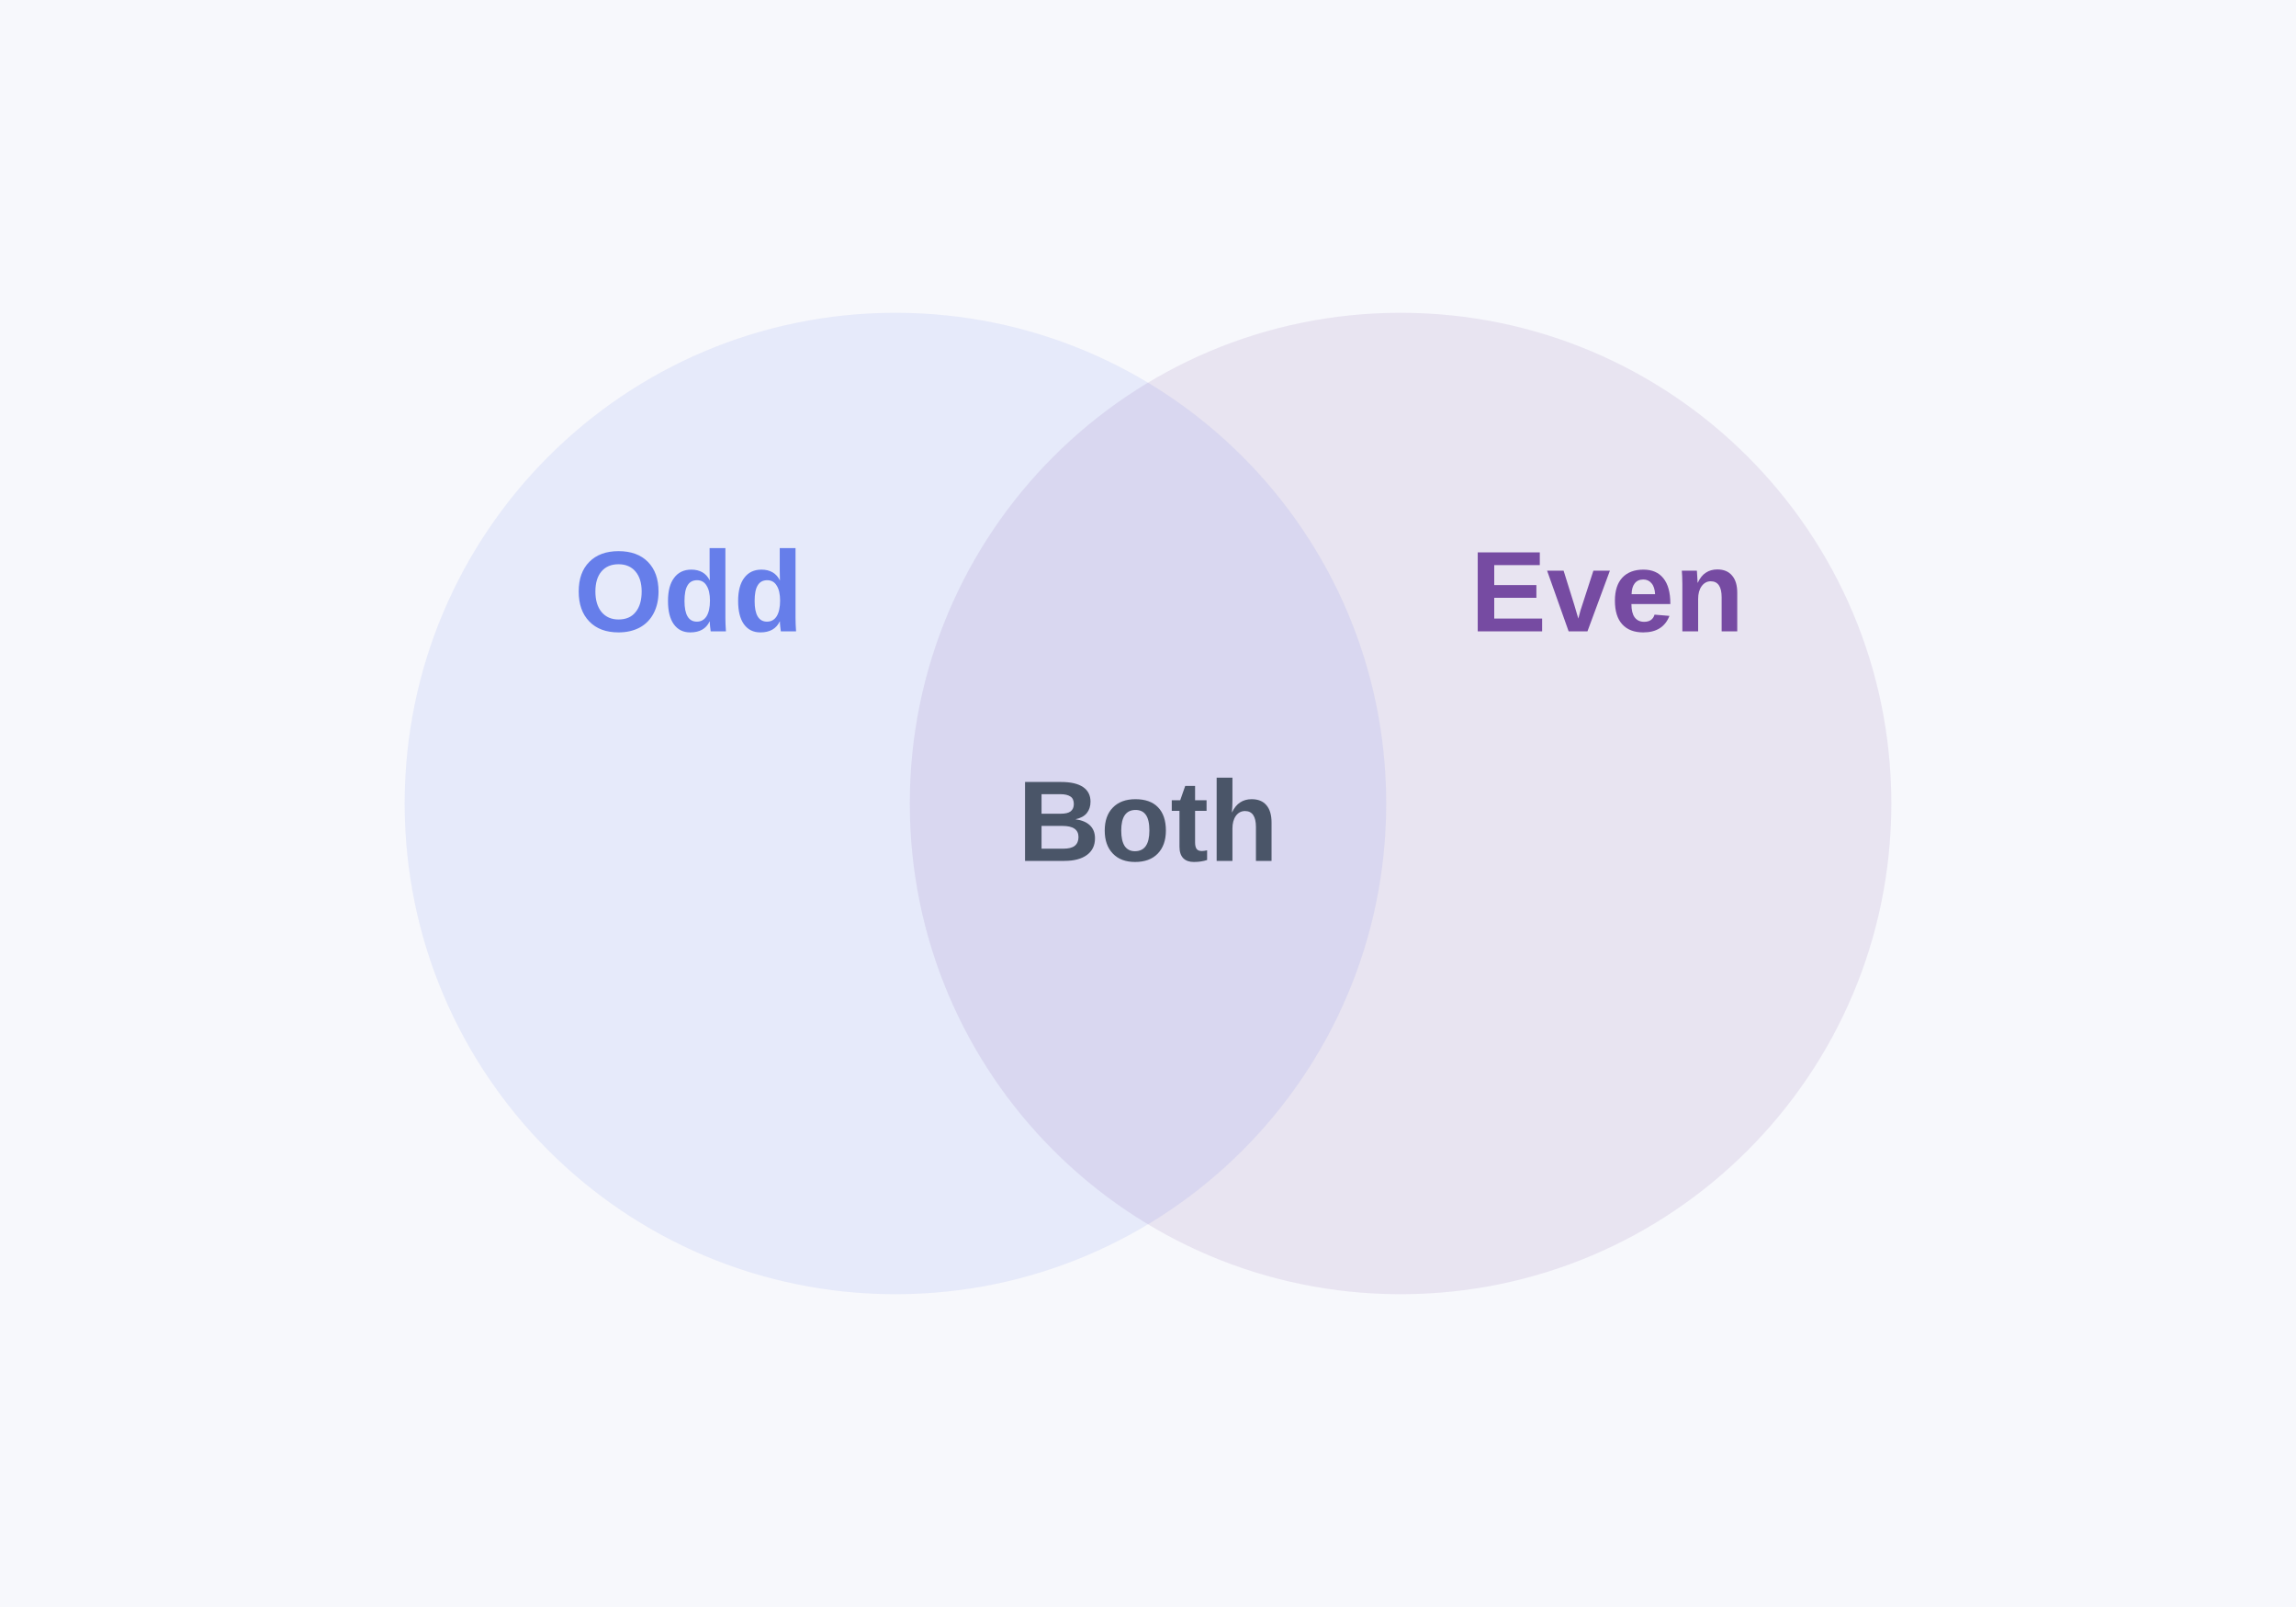
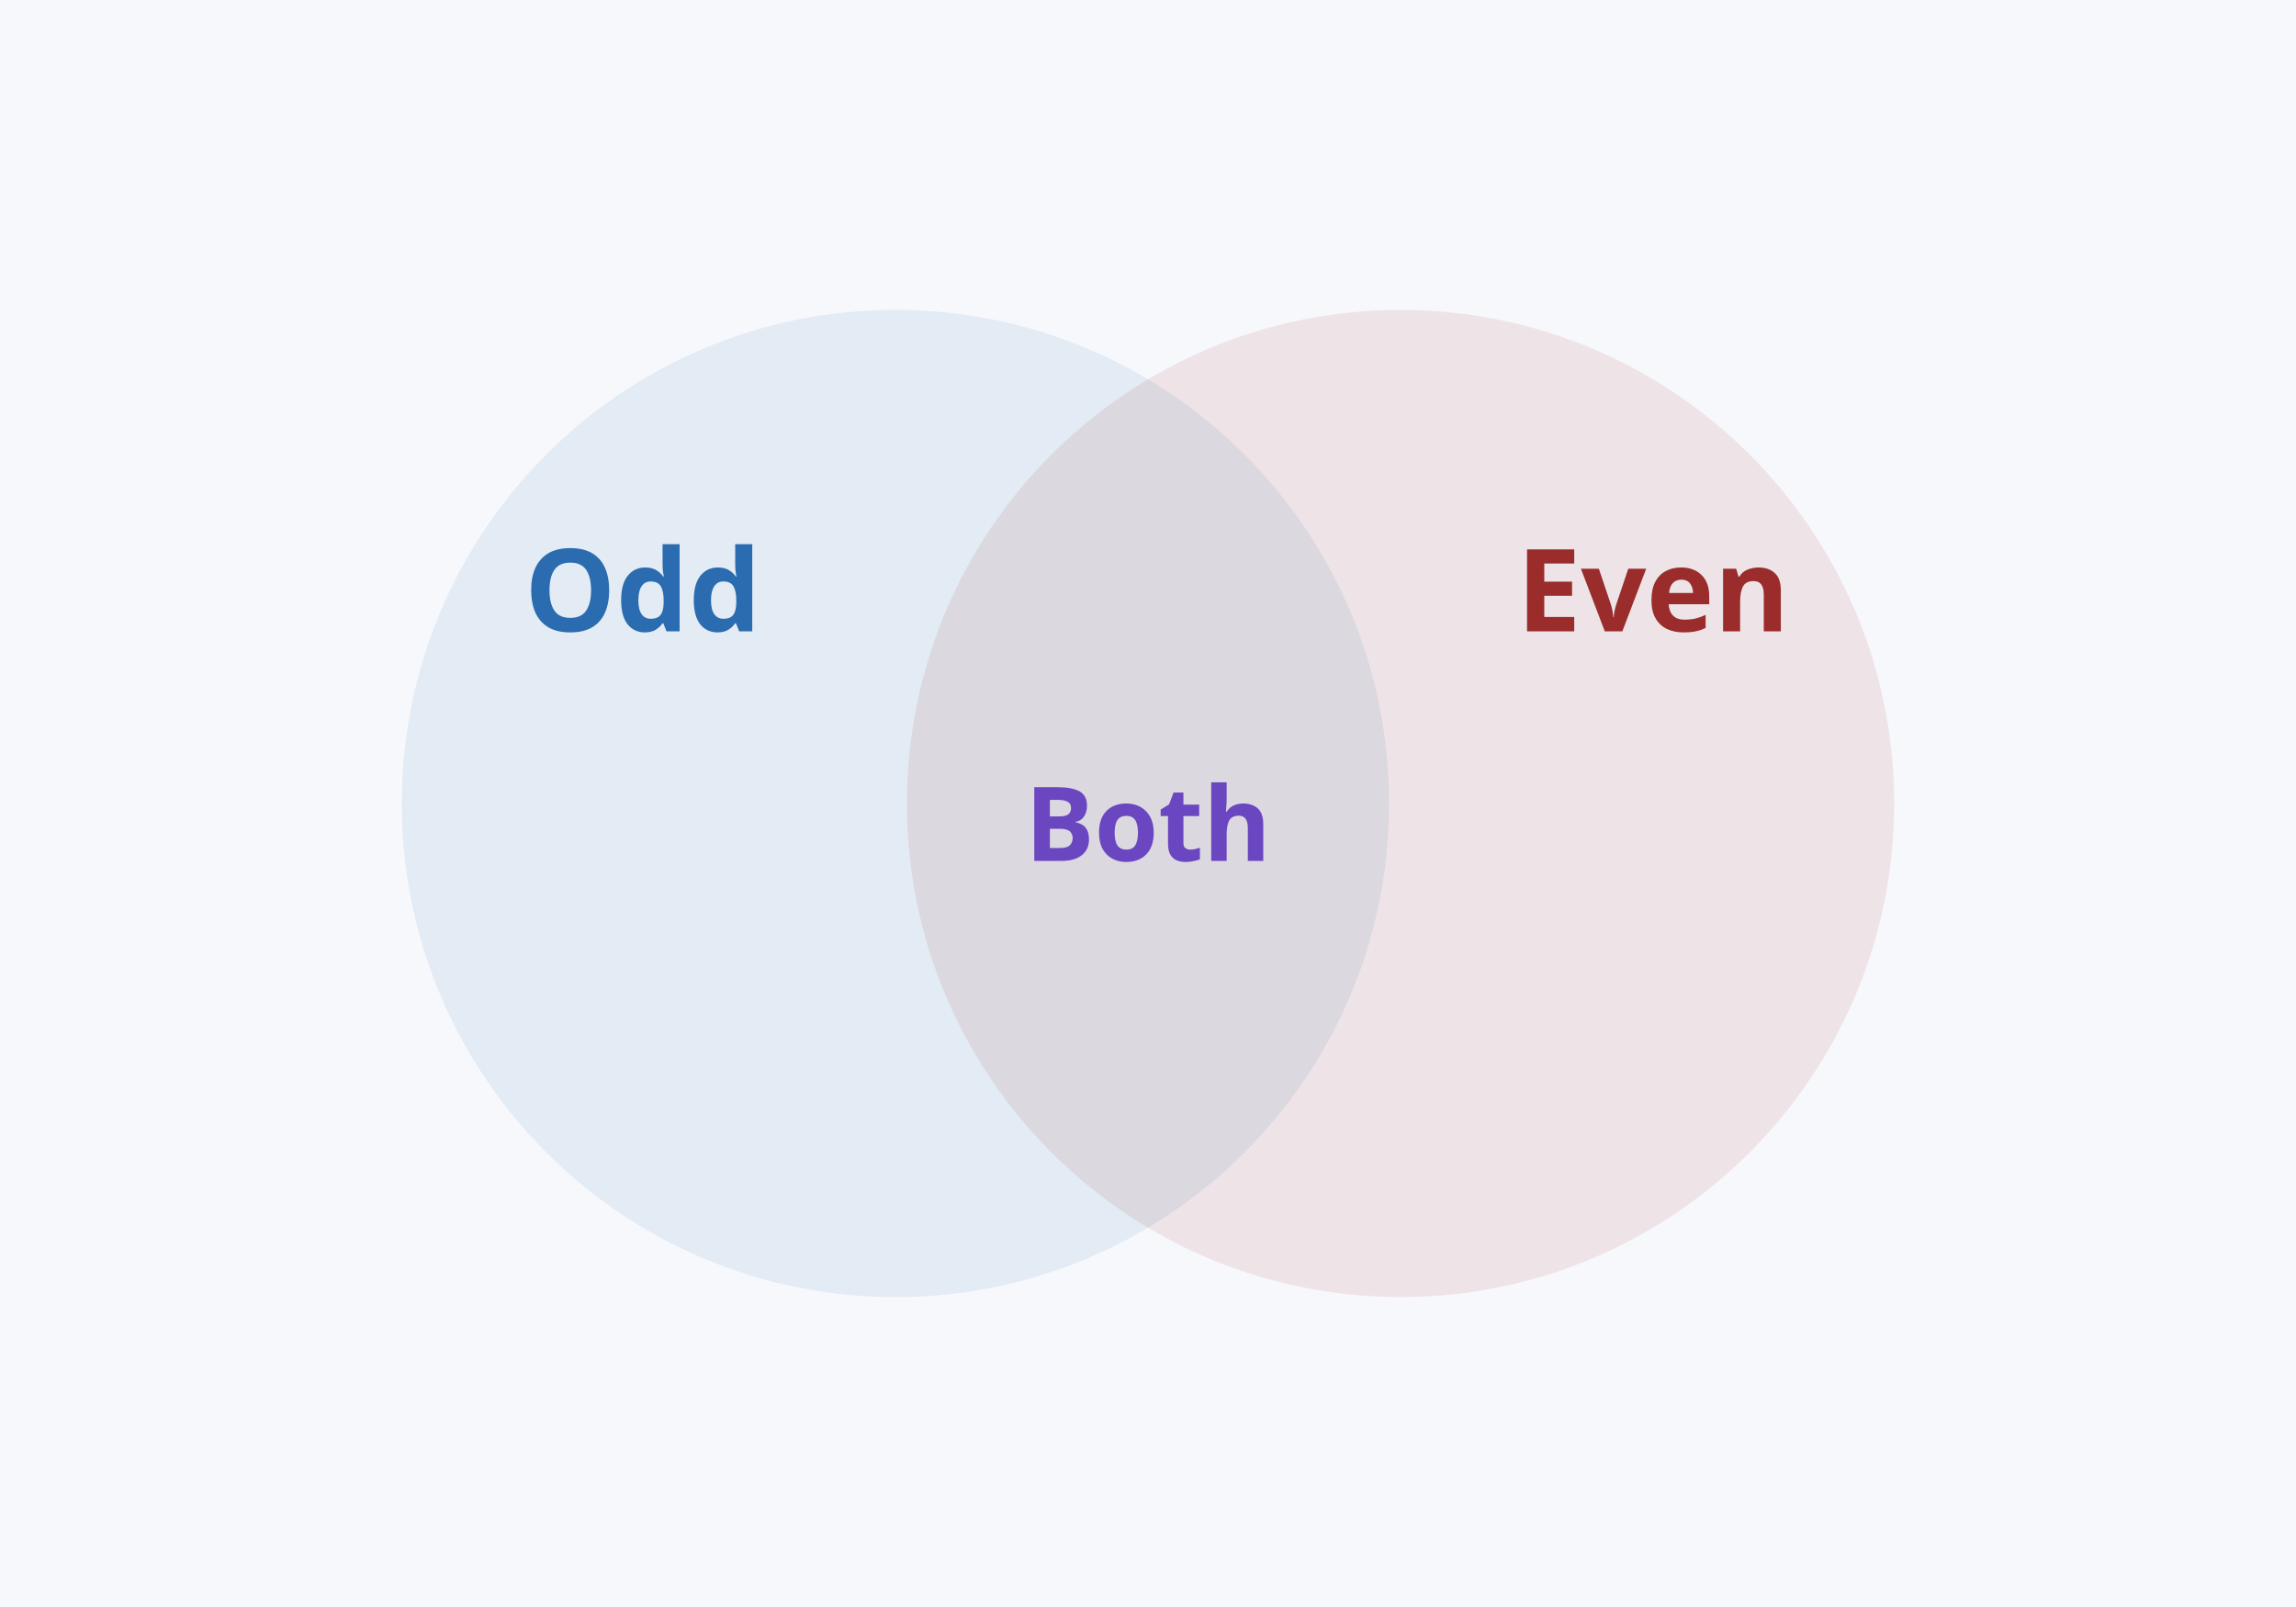
<svg xmlns="http://www.w3.org/2000/svg" viewBox="0 0 200 140">
  <rect width="200" height="140" fill="#f7f8fc" />
-   <circle cx="78" cy="70" r="42" fill="#667eea" opacity="0.12" stroke="#667eea" stroke-width="1.5" />
-   <circle cx="122" cy="70" r="42" fill="#764ba2" opacity="0.12" stroke="#764ba2" stroke-width="1.5" />
-   <text x="60" y="55" text-anchor="middle" font-size="10" font-weight="600" fill="#667eea" font-family="Arial">Odd</text>
-   <text x="140" y="55" text-anchor="middle" font-size="10" font-weight="600" fill="#764ba2" font-family="Arial">Even</text>
-   <text x="100" y="75" text-anchor="middle" font-size="10" font-weight="600" fill="#4a5568" font-family="Arial">Both</text>
+   <circle cx="78" cy="70" r="42" fill="#2b6cb0" opacity="0.1" stroke="#2b6cb0" stroke-width="2" />
+   <circle cx="122" cy="70" r="42" fill="#9b2c2c" opacity="0.1" stroke="#9b2c2c" stroke-width="2" />
+   <text x="56" y="55" text-anchor="middle" font-size="10" font-weight="700" fill="#2b6cb0" font-family="Fredoka, sans-serif">Odd</text>
+   <text x="144" y="55" text-anchor="middle" font-size="10" font-weight="700" fill="#9b2c2c" font-family="Fredoka, sans-serif">Even</text>
+   <text x="100" y="75" text-anchor="middle" font-size="9" font-weight="600" fill="#6b46c1" font-family="Fredoka, sans-serif">Both</text>
</svg>
